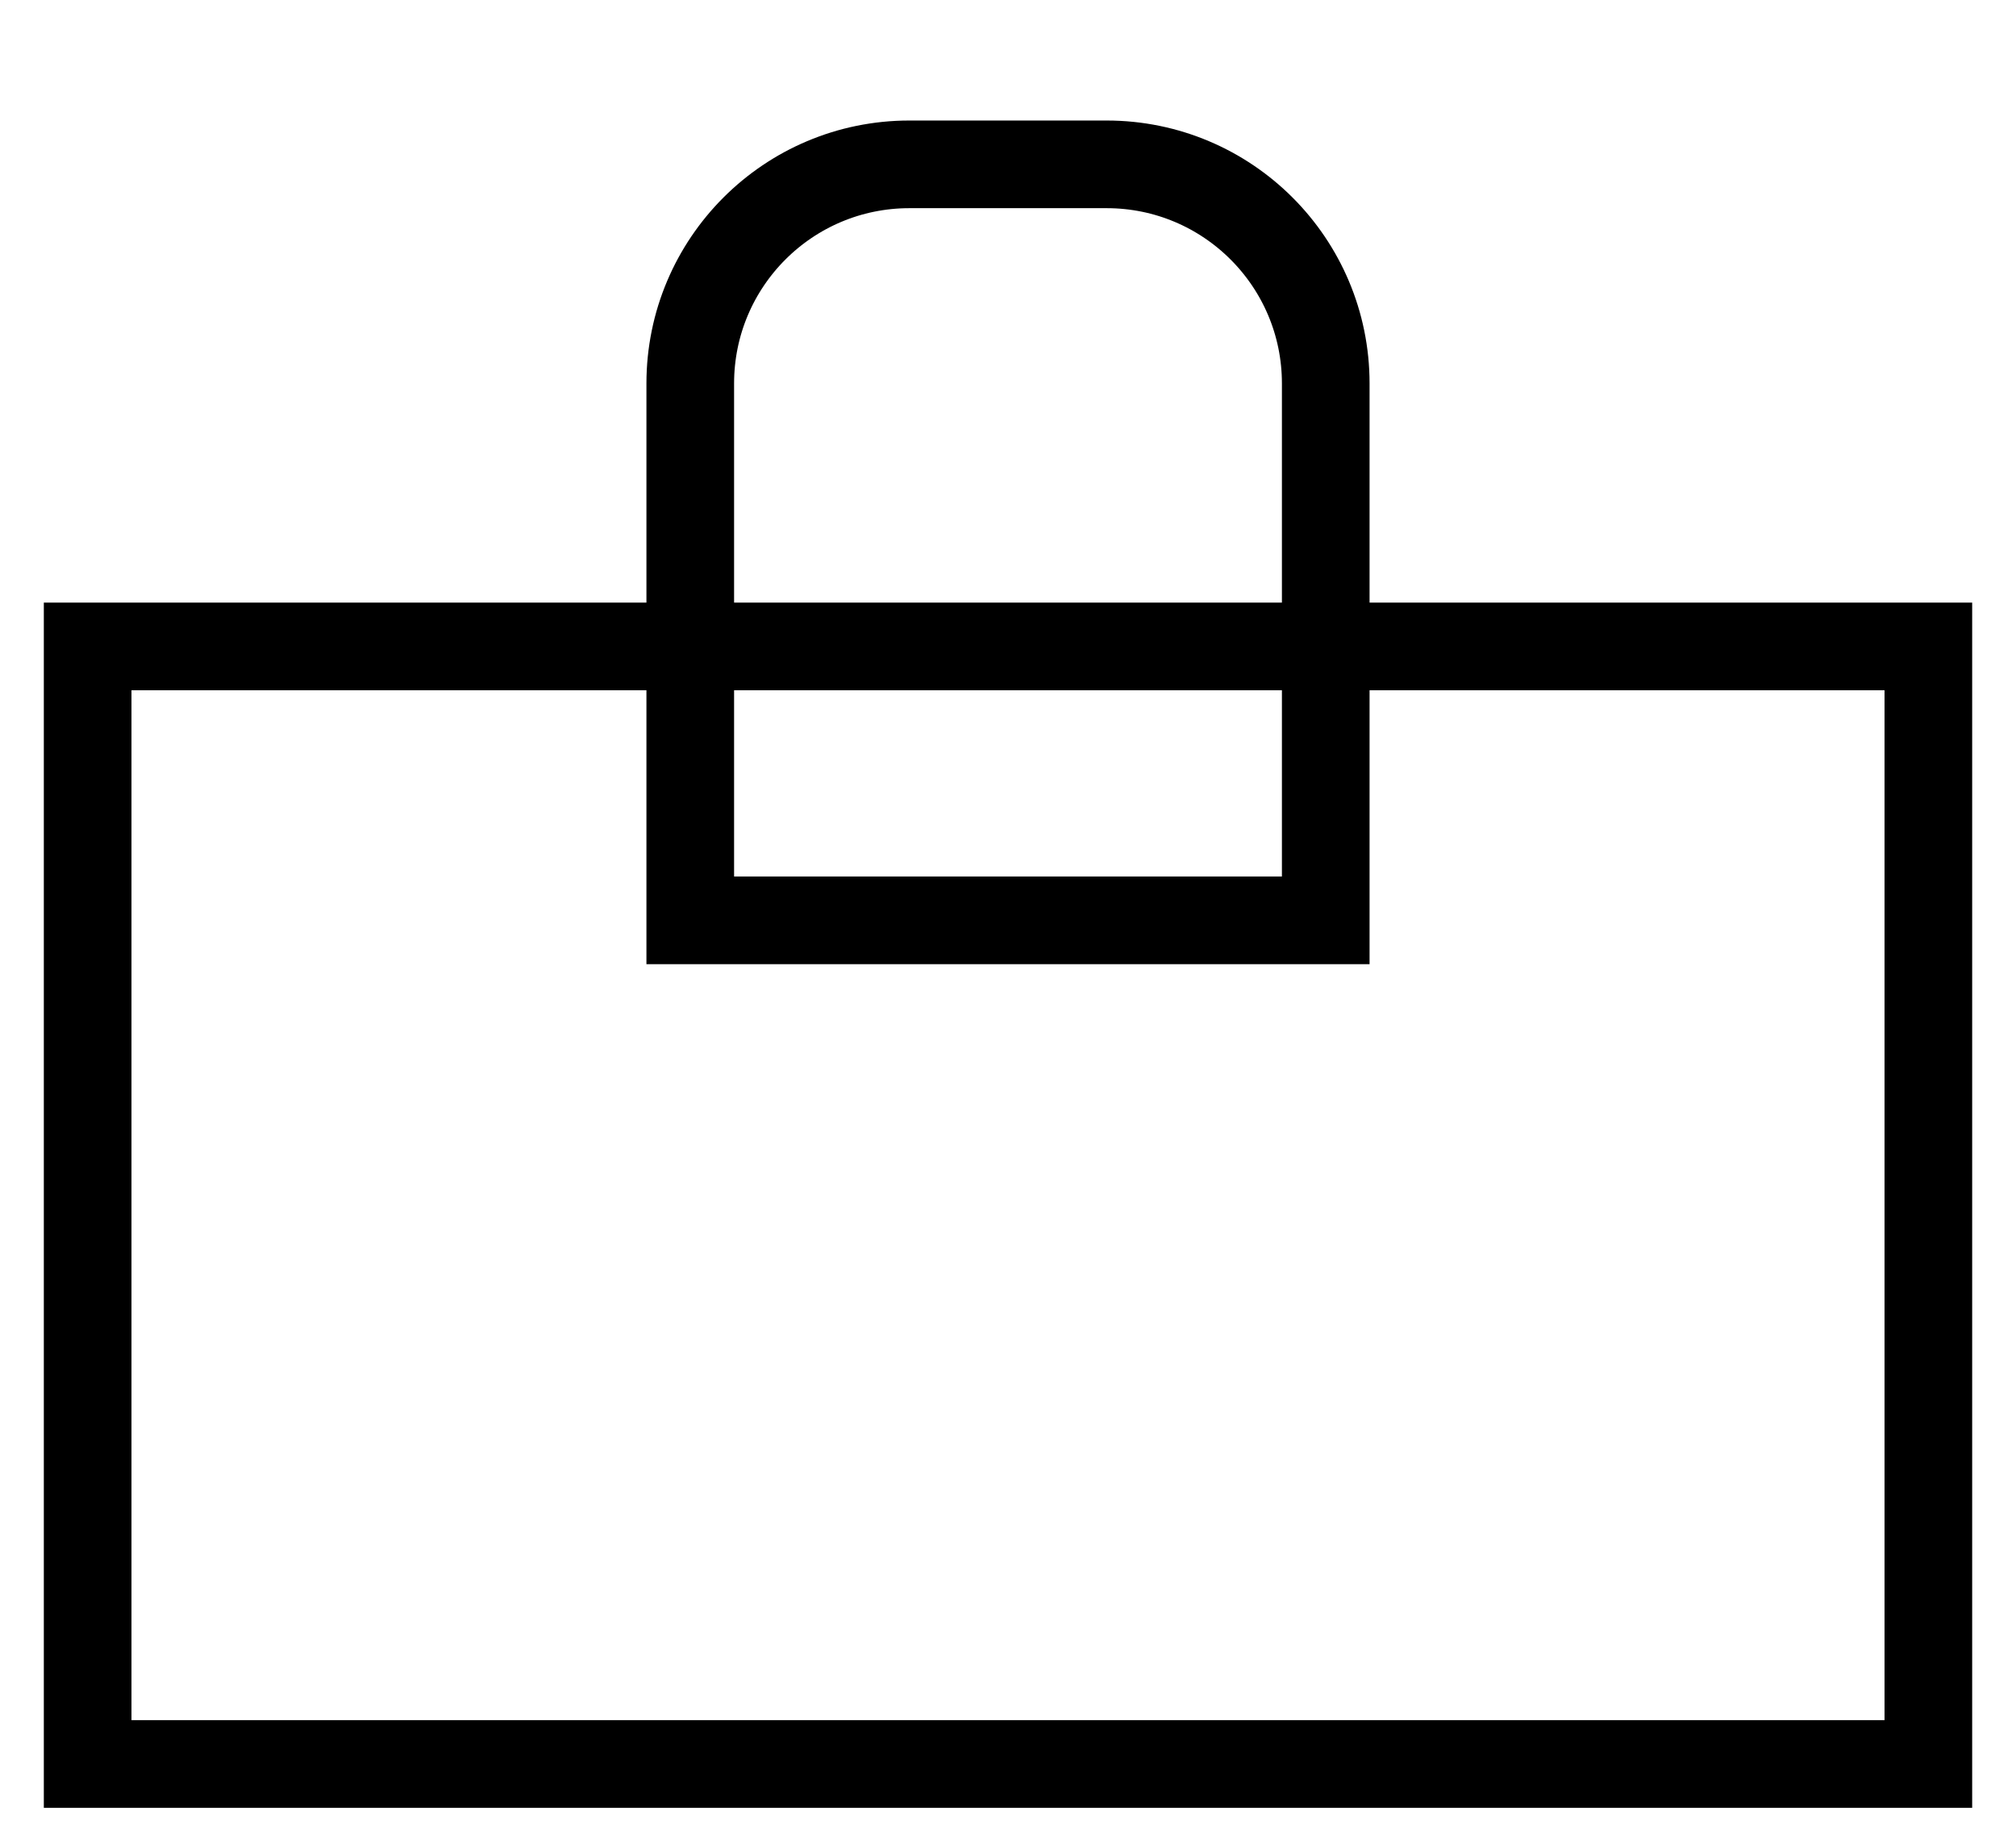
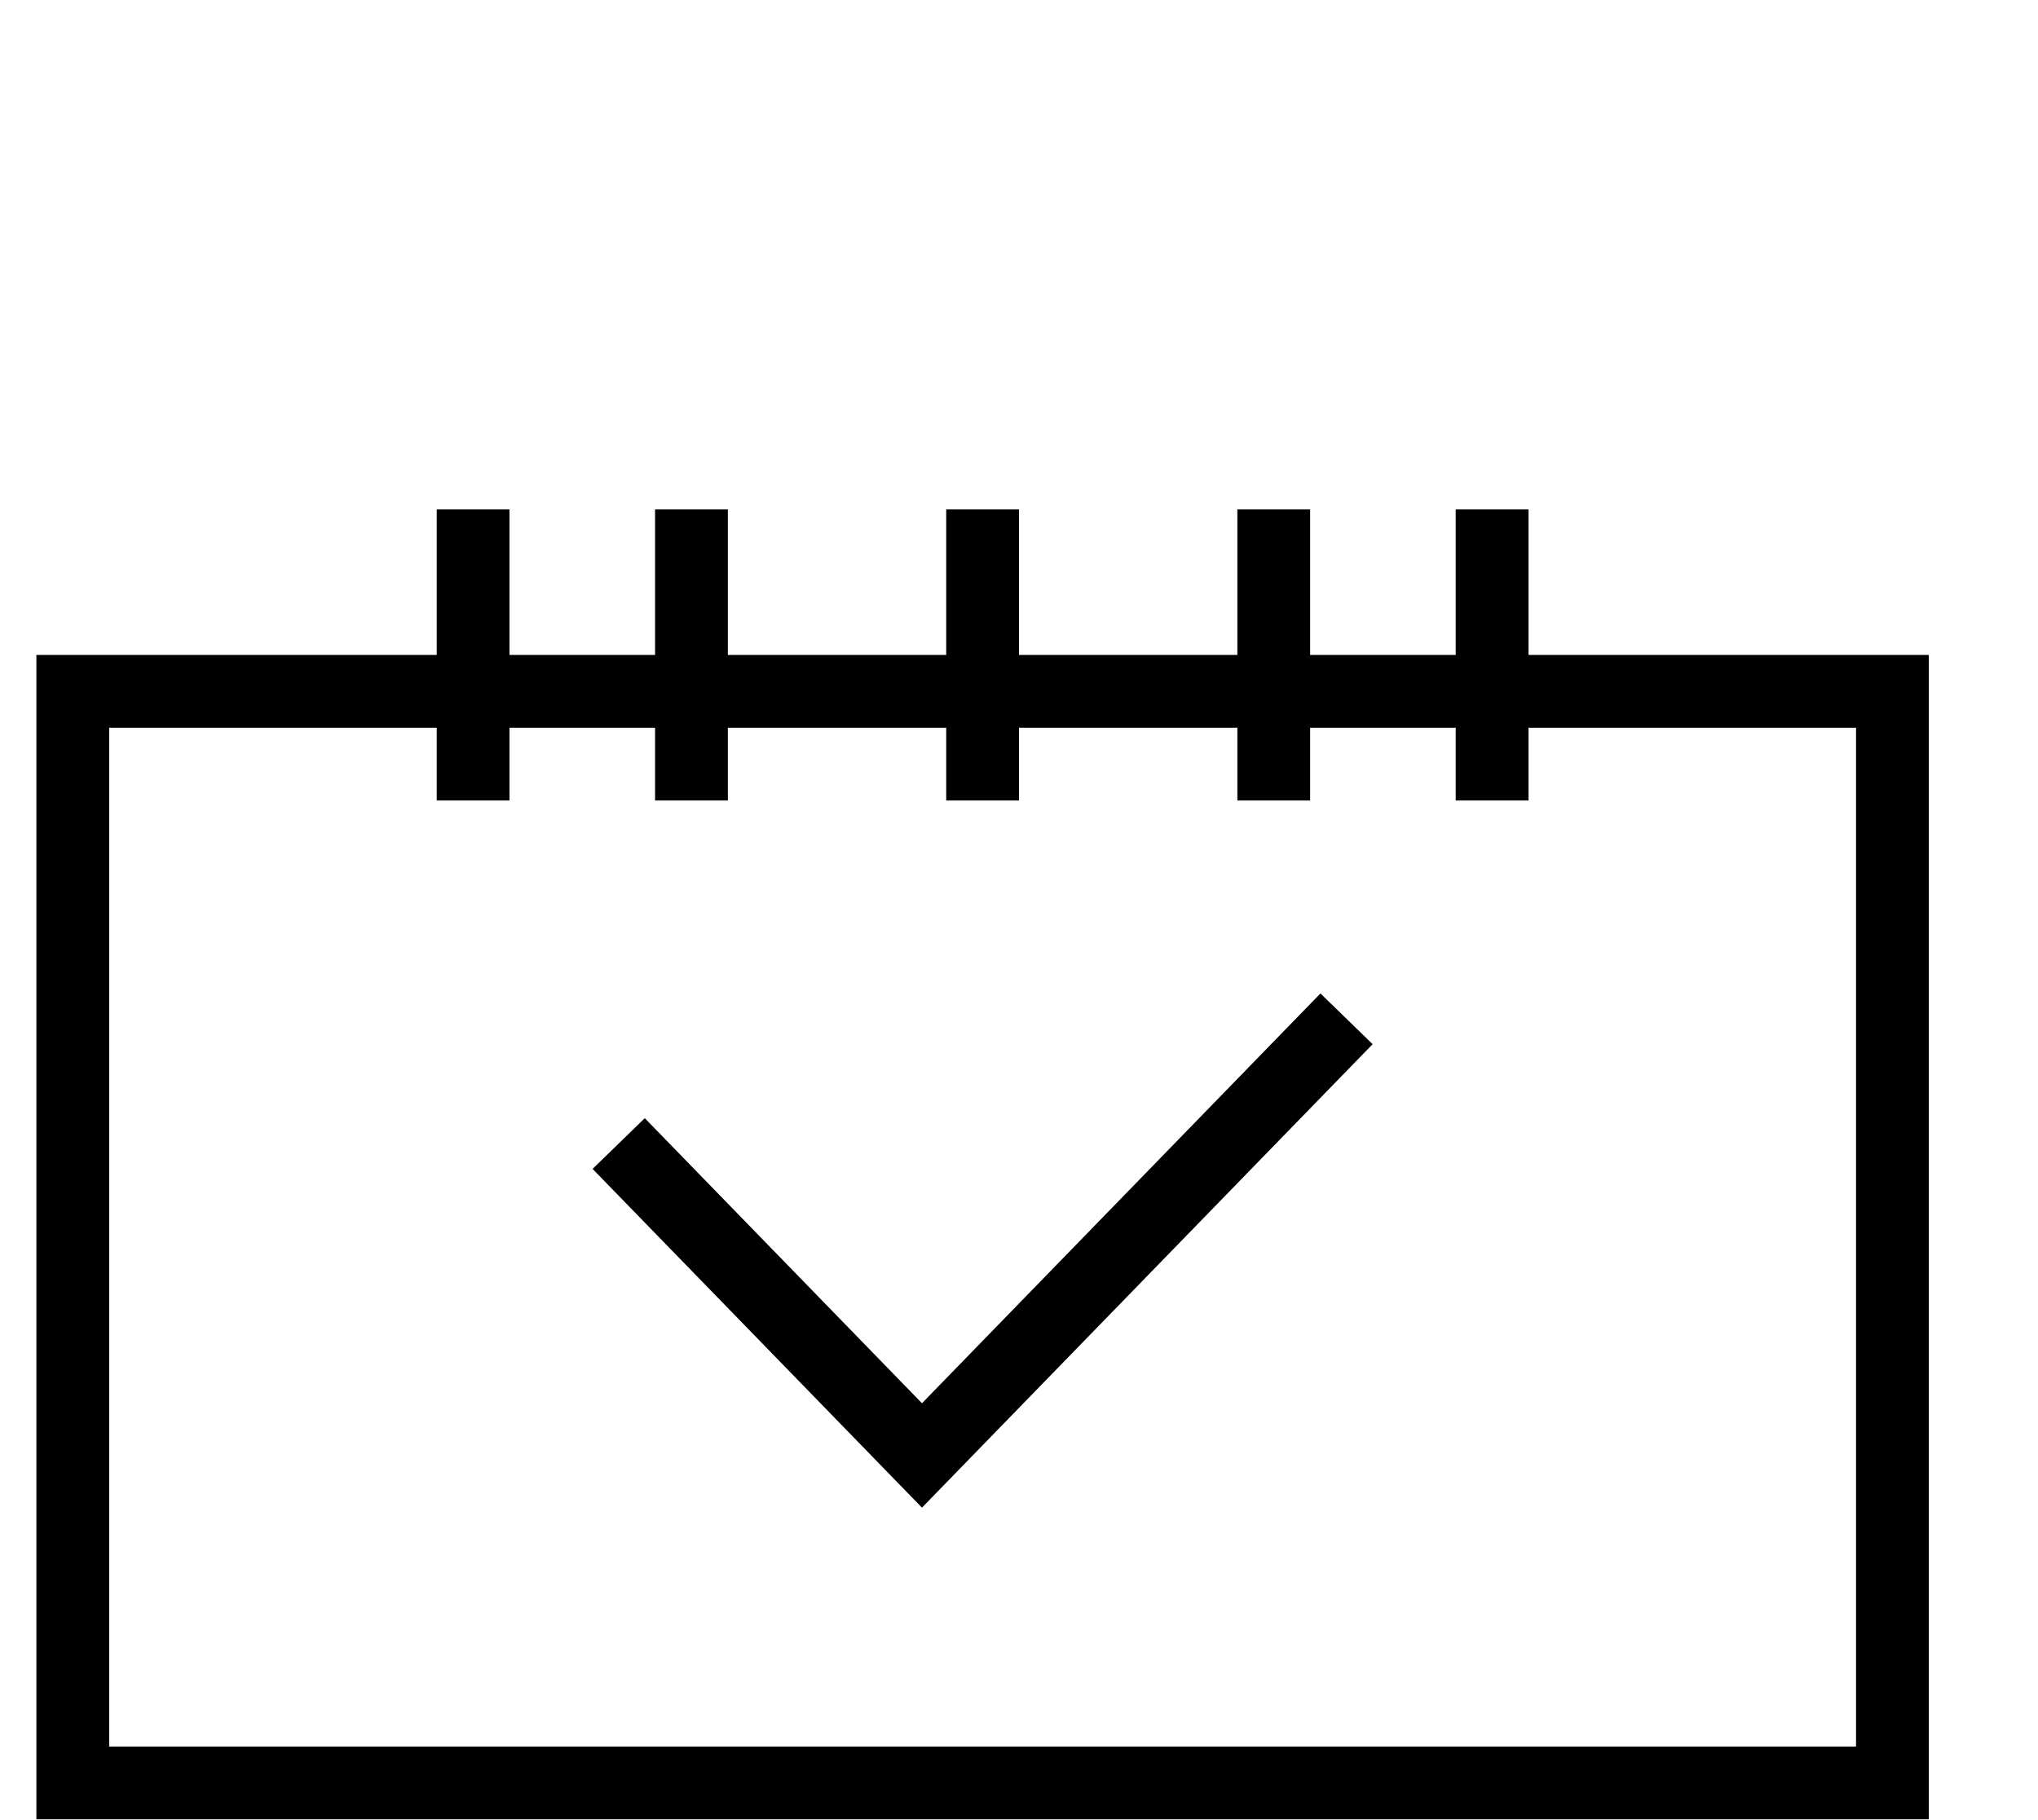
- <svg xmlns="http://www.w3.org/2000/svg" width="23" height="21" viewBox="0 0 23 21" fill="none">
-   <rect x="1" y="7.375" width="21" height="12.75" stroke="black" />
-   <path d="M7.875 4.375C7.875 2.994 8.994 1.875 10.375 1.875H12.625C14.006 1.875 15.125 2.994 15.125 4.375V10.5H7.875V4.375Z" stroke="black" />
+ <svg xmlns="http://www.w3.org/2000/svg" width="28" height="25" viewBox="0 0 28 25" fill="none">
+   <rect x="1" y="9.5" width="25" height="15" stroke="black" />
+   <path d="M8.5 15.714L12.667 20L18.5 14" stroke="black" />
+   <path d="M6.5 7V11" stroke="black" />
+   <path d="M13.5 7V11" stroke="black" />
+   <path d="M20.5 7V11" stroke="black" />
+   <path d="M9.5 7V11" stroke="black" />
+   <path d="M17.5 7V11" stroke="black" />
</svg>
